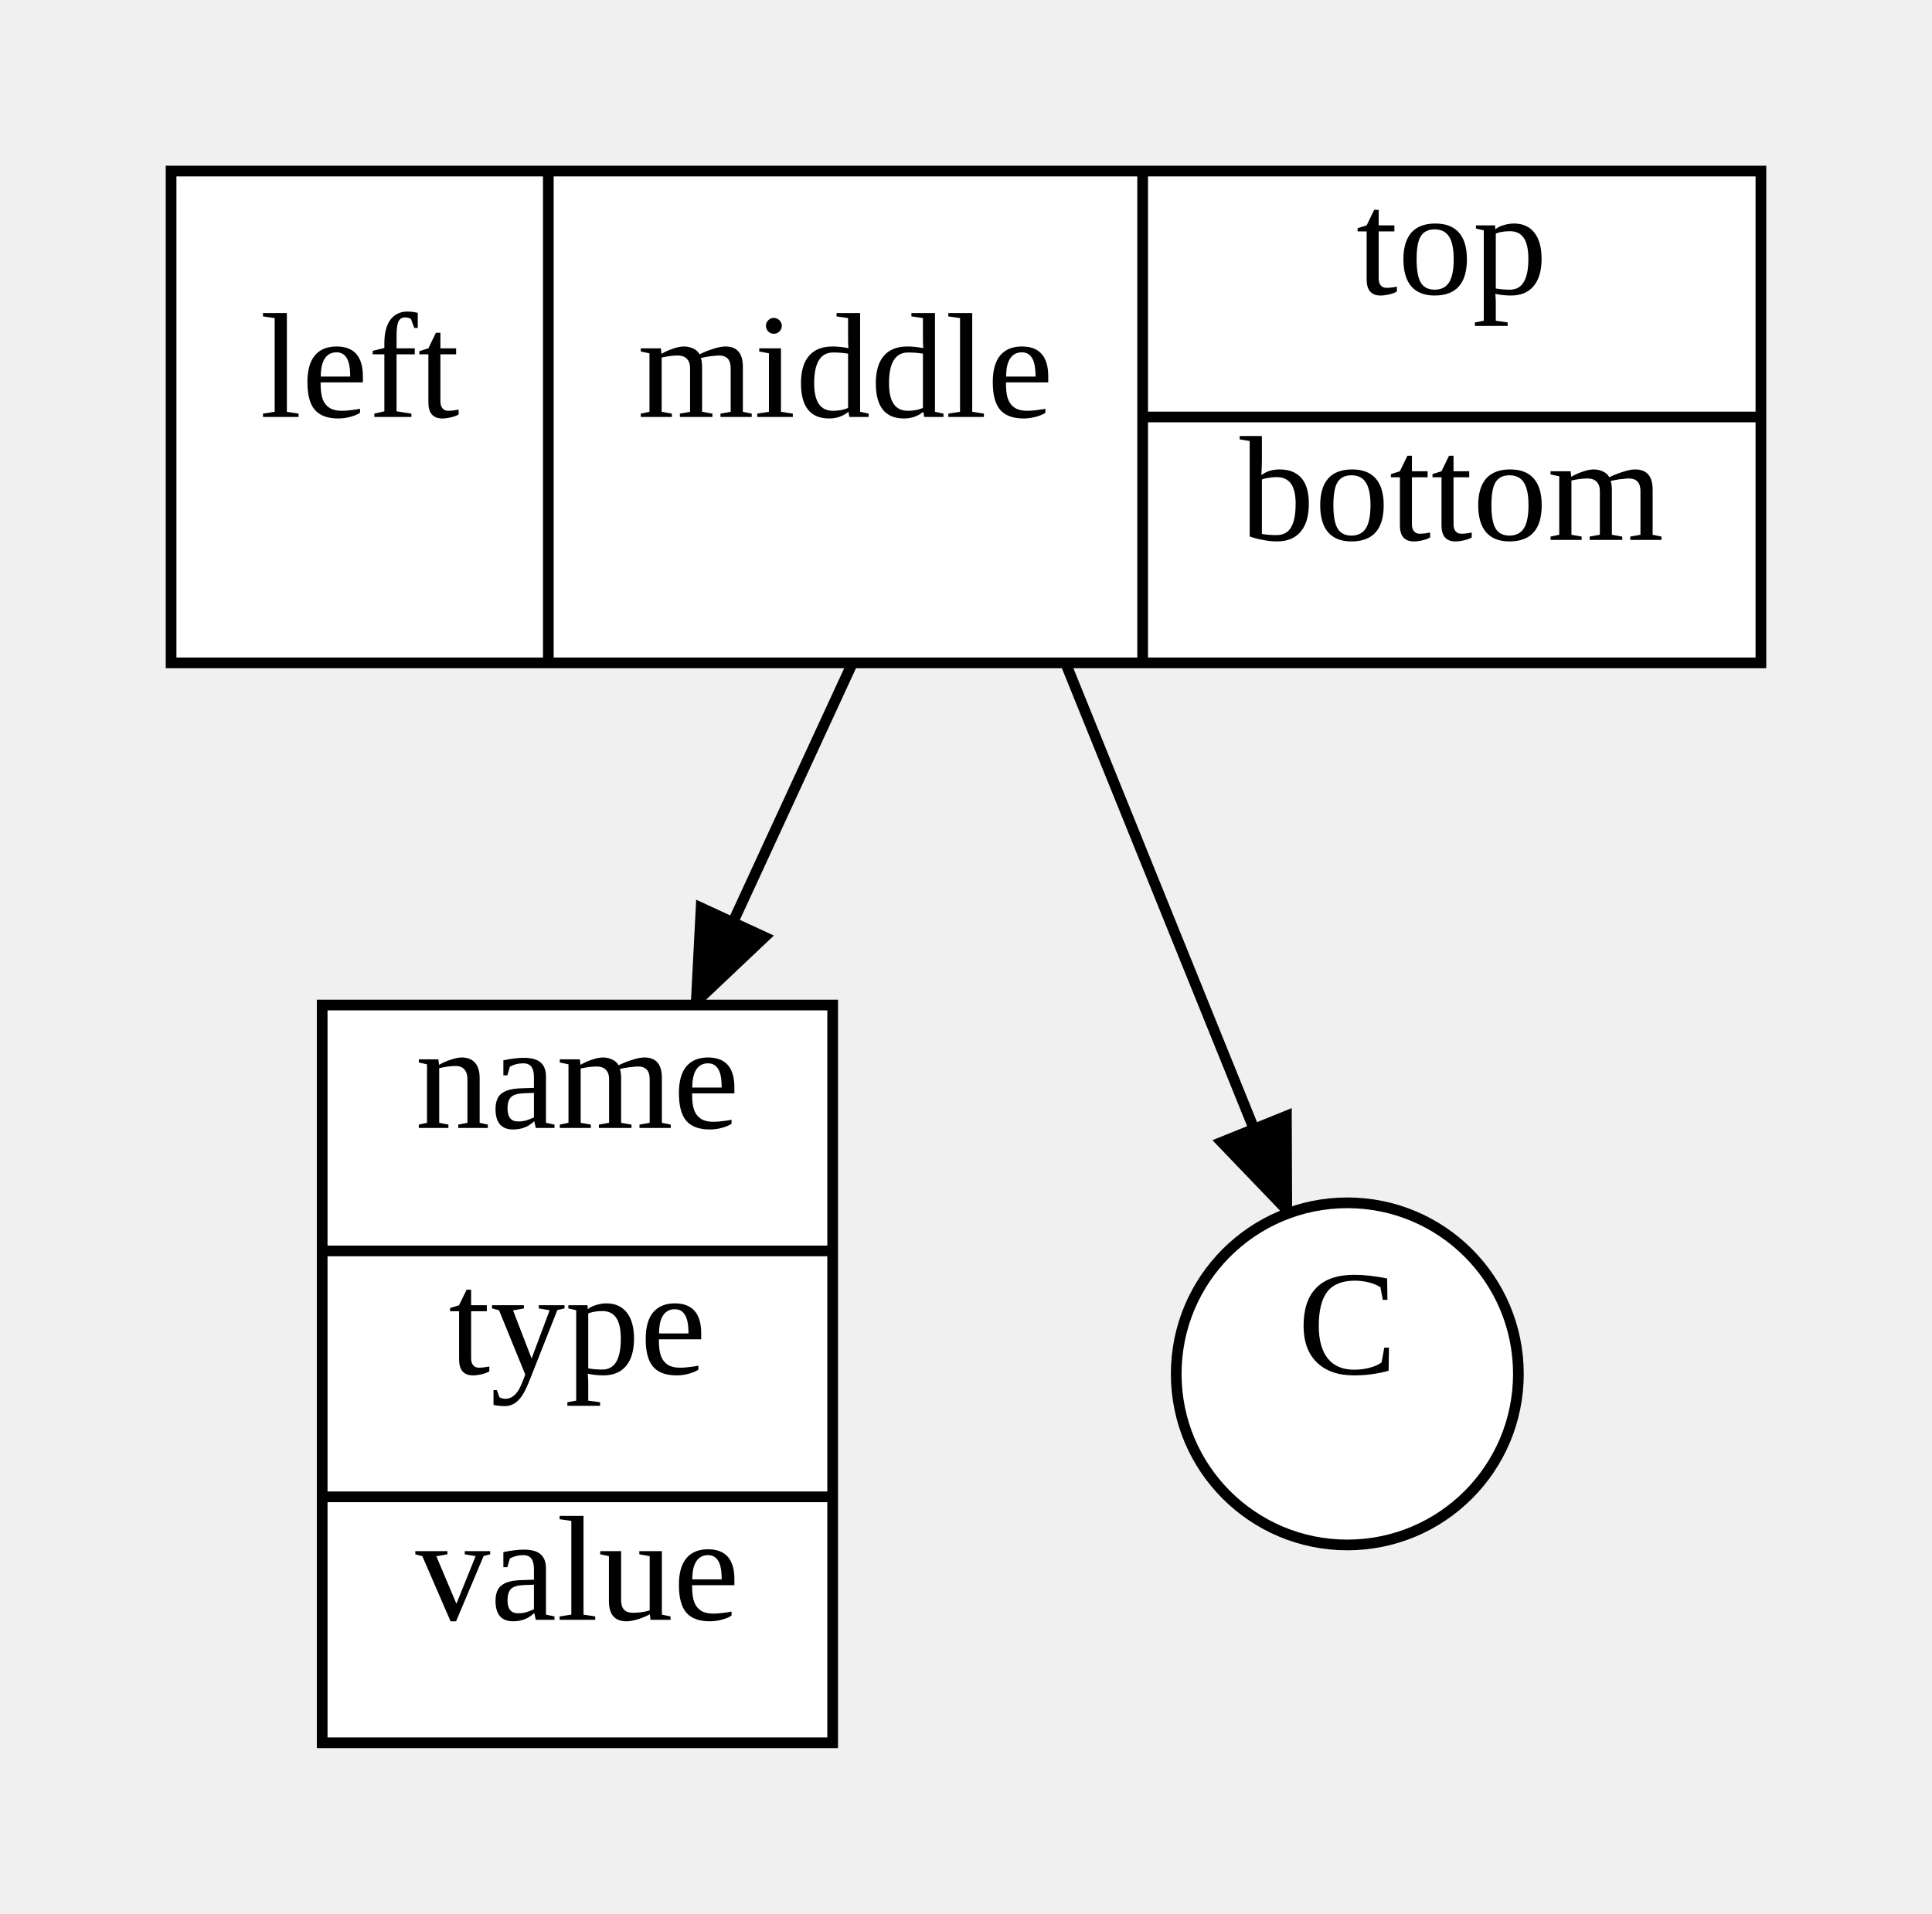
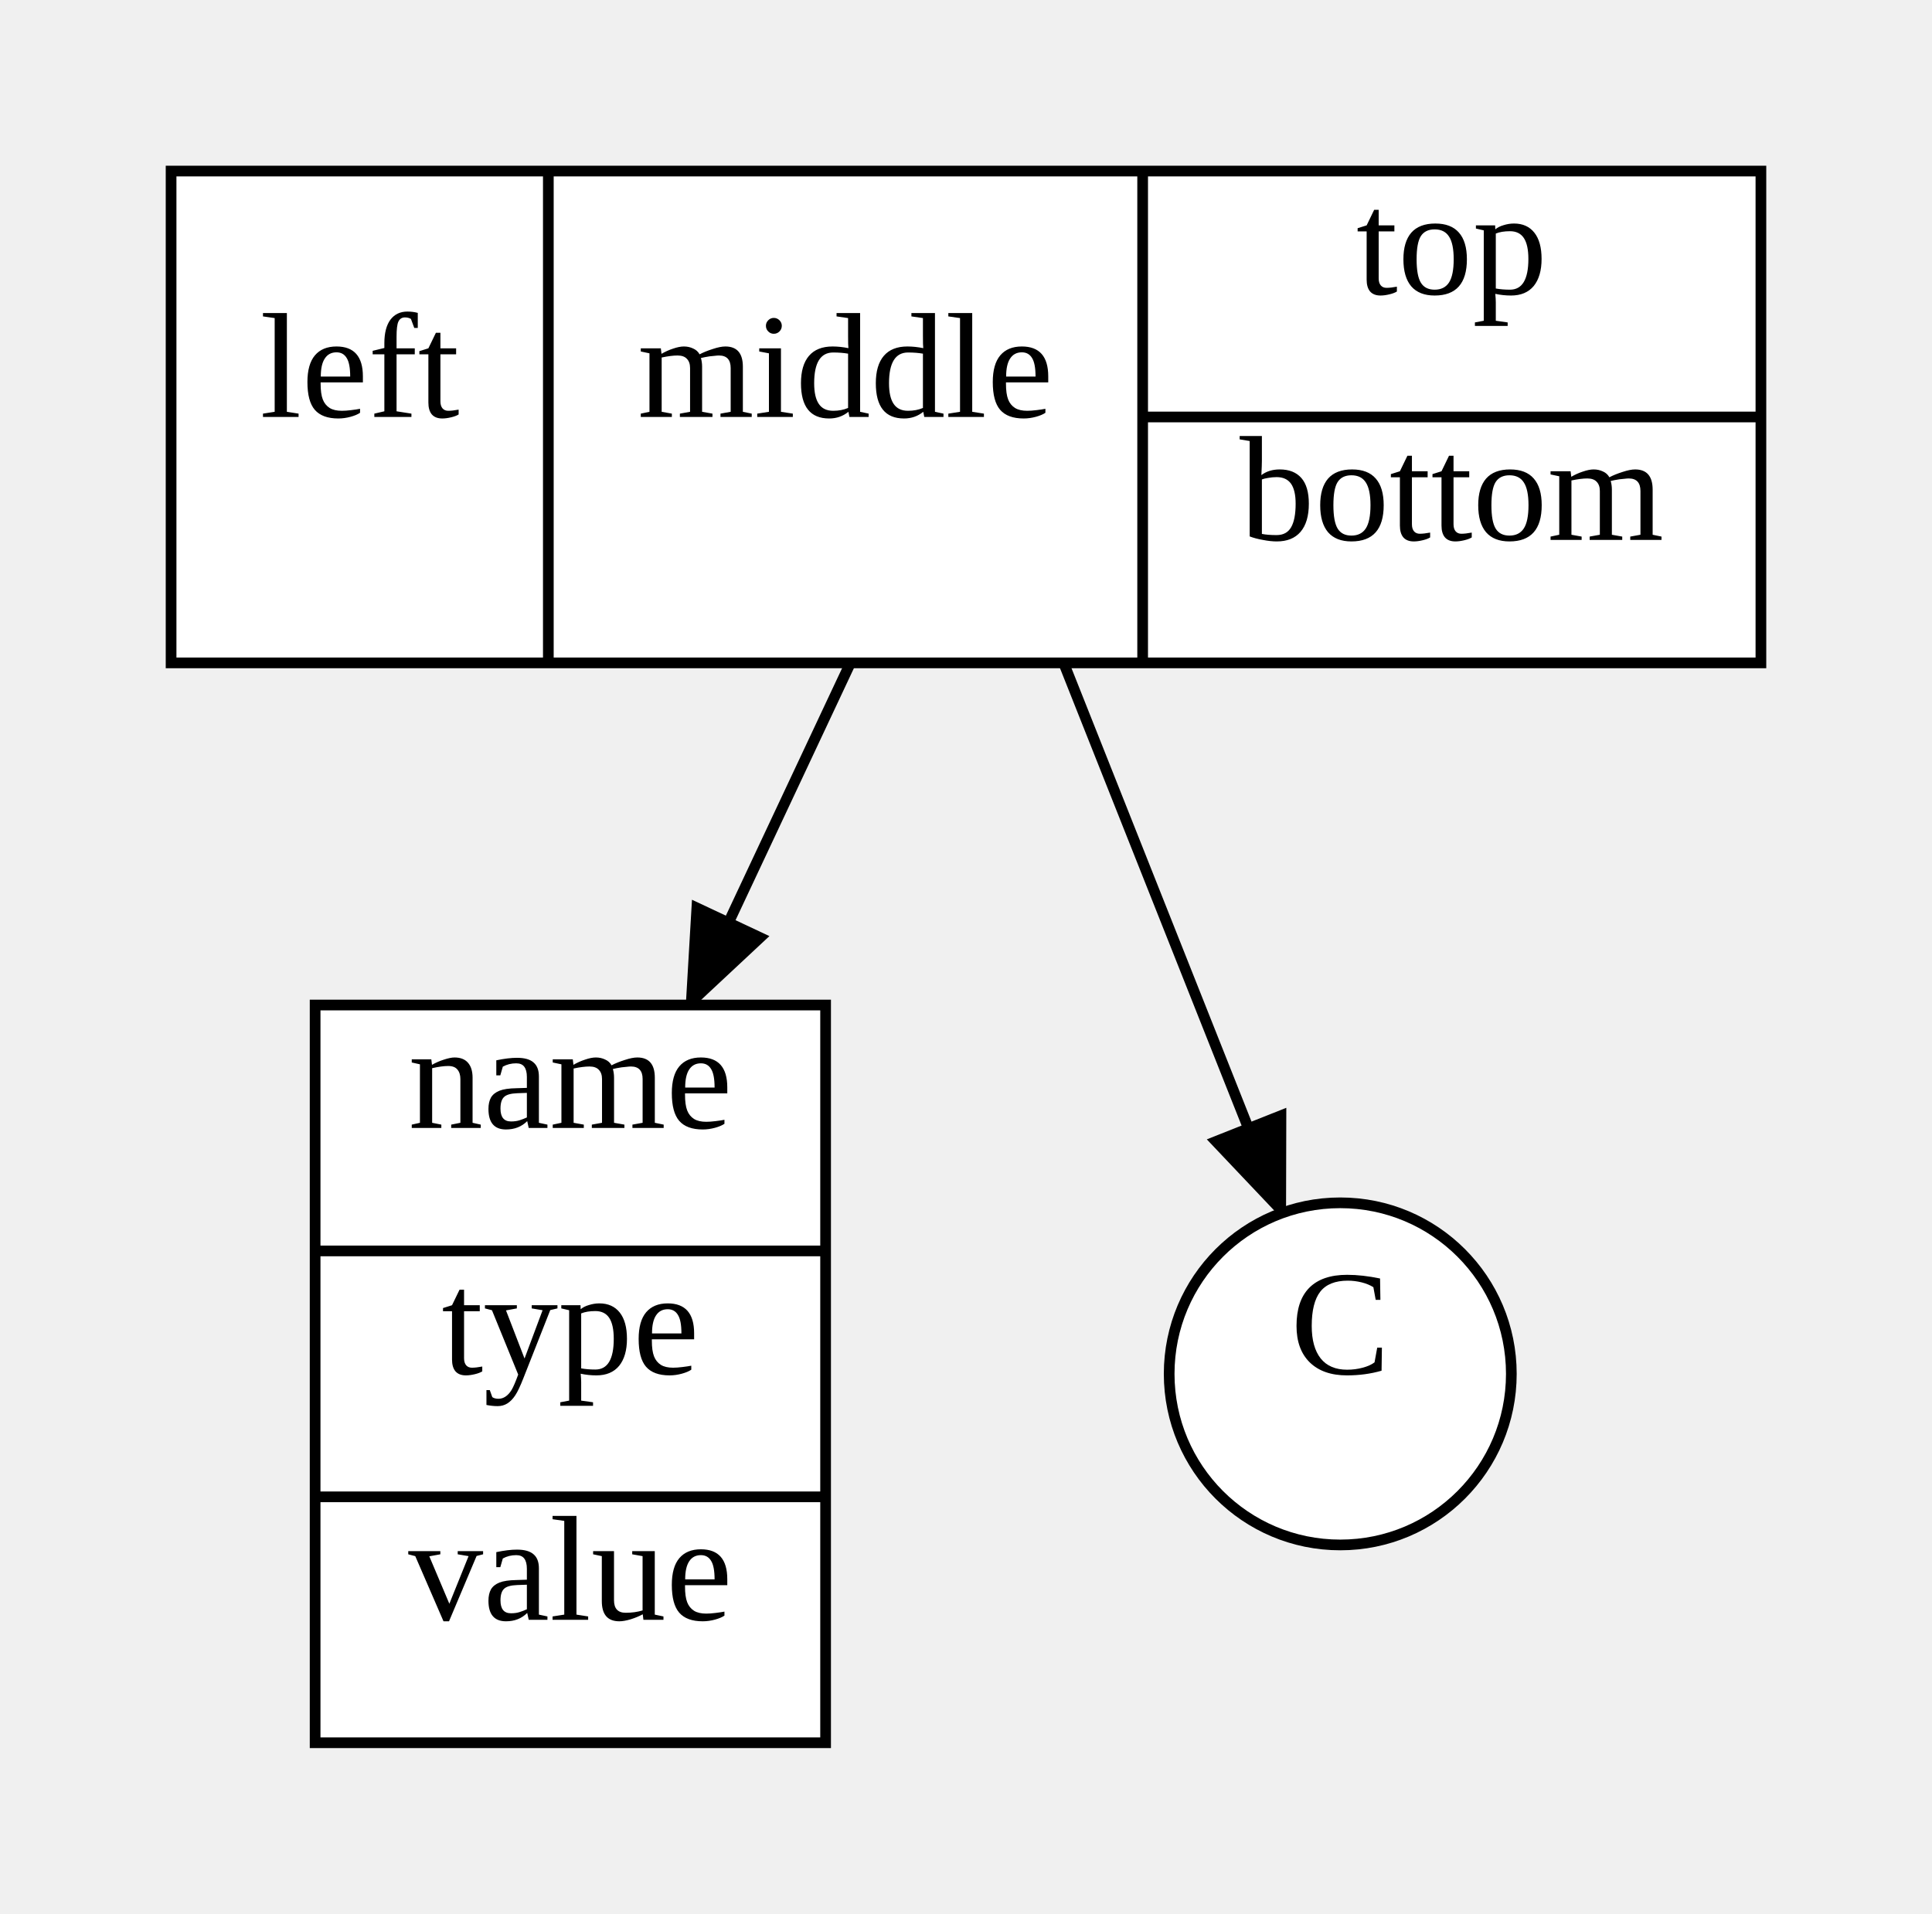
<svg xmlns="http://www.w3.org/2000/svg" width="180.68" height="179">
  <style type="text/css">
		.edge { fill: none; }
	</style>
  <defs>
    <marker id="normal" markerWidth="10" markerHeight="8" refX="9" refY="4" orient="auto-start-reverse" markerUnits="userSpaceOnUse">
      <path d="M0,0 L0,8 L10,4 z" fill="context-stroke" />
    </marker>
    <marker id="vee" markerWidth="10" markerHeight="8" refX="9" refY="4" orient="auto-start-reverse" markerUnits="userSpaceOnUse">
      <path d="M0,0 L10,4 L0,8 L3,4 z" fill="context-stroke" />
    </marker>
    <marker id="dot" markerWidth="8" markerHeight="8" refX="7" refY="4" orient="auto-start-reverse" markerUnits="userSpaceOnUse">
      <circle cx="4" cy="4" r="3.5" fill="context-stroke" />
    </marker>
    <marker id="odot" markerWidth="8" markerHeight="8" refX="7" refY="4" orient="auto-start-reverse" markerUnits="userSpaceOnUse">
      <circle cx="4" cy="4" r="3" fill="white" stroke="context-stroke" />
    </marker>
  </defs>
  <g>
-     <path class="edge" marker-end="url(#normal)" stroke="#000000" stroke-width="1" d="M79.73,62 L64.969,94 " />
-     <path class="edge" marker-end="url(#normal)" stroke="#000000" stroke-width="1" d="M99.643,62 L120.469,113.487 " />
+     <path class="edge" marker-end="url(#normal)" stroke="#000000" stroke-width="1" d="M79.538,62 L64.508,94 " />
+     <path class="edge" marker-end="url(#normal)" stroke="#000000" stroke-width="1" d="M99.471,62 L119.899,113.454 " />
    <rect x="16" y="16" width="148.68" height="46" class="node" fill="#FFFFFF" stroke="#000000" stroke-width="1" />
    <text text-anchor="middle" alignment-baseline="middle" x="33.64" y="39" font-size="14" fill="#000000">left</text>
    <line x1="51.28" y1="16" x2="51.28" y2="62" stroke="#000000" stroke-width="1" />
    <text text-anchor="middle" alignment-baseline="middle" x="79.07" y="39" font-size="14" fill="#000000">middle</text>
    <line x1="106.86" y1="16" x2="106.86" y2="62" stroke="#000000" stroke-width="1" />
    <text text-anchor="middle" alignment-baseline="middle" x="135.77" y="27.5" font-size="14" fill="#000000">top</text>
    <line x1="106.86" y1="39" x2="164.68" y2="39" stroke="#000000" stroke-width="1" />
    <text text-anchor="middle" alignment-baseline="middle" x="135.77" y="50.5" font-size="14" fill="#000000">bottom</text>
-     <rect x="30.13" y="94" width="47.74" height="69" class="node" fill="#FFFFFF" stroke="#000000" stroke-width="1" />
-     <text text-anchor="middle" alignment-baseline="middle" x="54" y="105.5" font-size="14" fill="#000000">name</text>
-     <line x1="30.13" y1="117" x2="77.87" y2="117" stroke="#000000" stroke-width="1" />
-     <text text-anchor="middle" alignment-baseline="middle" x="54" y="128.5" font-size="14" fill="#000000">type</text>
-     <line x1="30.13" y1="140" x2="77.87" y2="140" stroke="#000000" stroke-width="1" />
-     <text text-anchor="middle" alignment-baseline="middle" x="54" y="151.5" font-size="14" fill="#000000">value</text>
-     <ellipse cx="126" cy="128.5" rx="16" ry="16" class="node" fill="#FFFFFF" stroke="#000000" stroke-width="1" />
-     <text text-anchor="middle" alignment-baseline="middle" x="126" y="128.5" font-size="14" fill="#000000">C</text>
+     <rect x="29.47" y="94" width="47.74" height="69" class="node" fill="#FFFFFF" stroke="#000000" stroke-width="1" />
+     <text text-anchor="middle" alignment-baseline="middle" x="53.34" y="105.5" font-size="14" fill="#000000">name</text>
+     <line x1="29.47" y1="117" x2="77.21" y2="117" stroke="#000000" stroke-width="1" />
+     <text text-anchor="middle" alignment-baseline="middle" x="53.34" y="128.5" font-size="14" fill="#000000">type</text>
+     <line x1="29.47" y1="140" x2="77.21" y2="140" stroke="#000000" stroke-width="1" />
+     <text text-anchor="middle" alignment-baseline="middle" x="53.34" y="151.5" font-size="14" fill="#000000">value</text>
+     <ellipse cx="125.34" cy="128.5" rx="16" ry="16" class="node" fill="#FFFFFF" stroke="#000000" stroke-width="1" />
+     <text text-anchor="middle" alignment-baseline="middle" x="125.34" y="128.5" font-size="14" fill="#000000">C</text>
  </g>
</svg>
